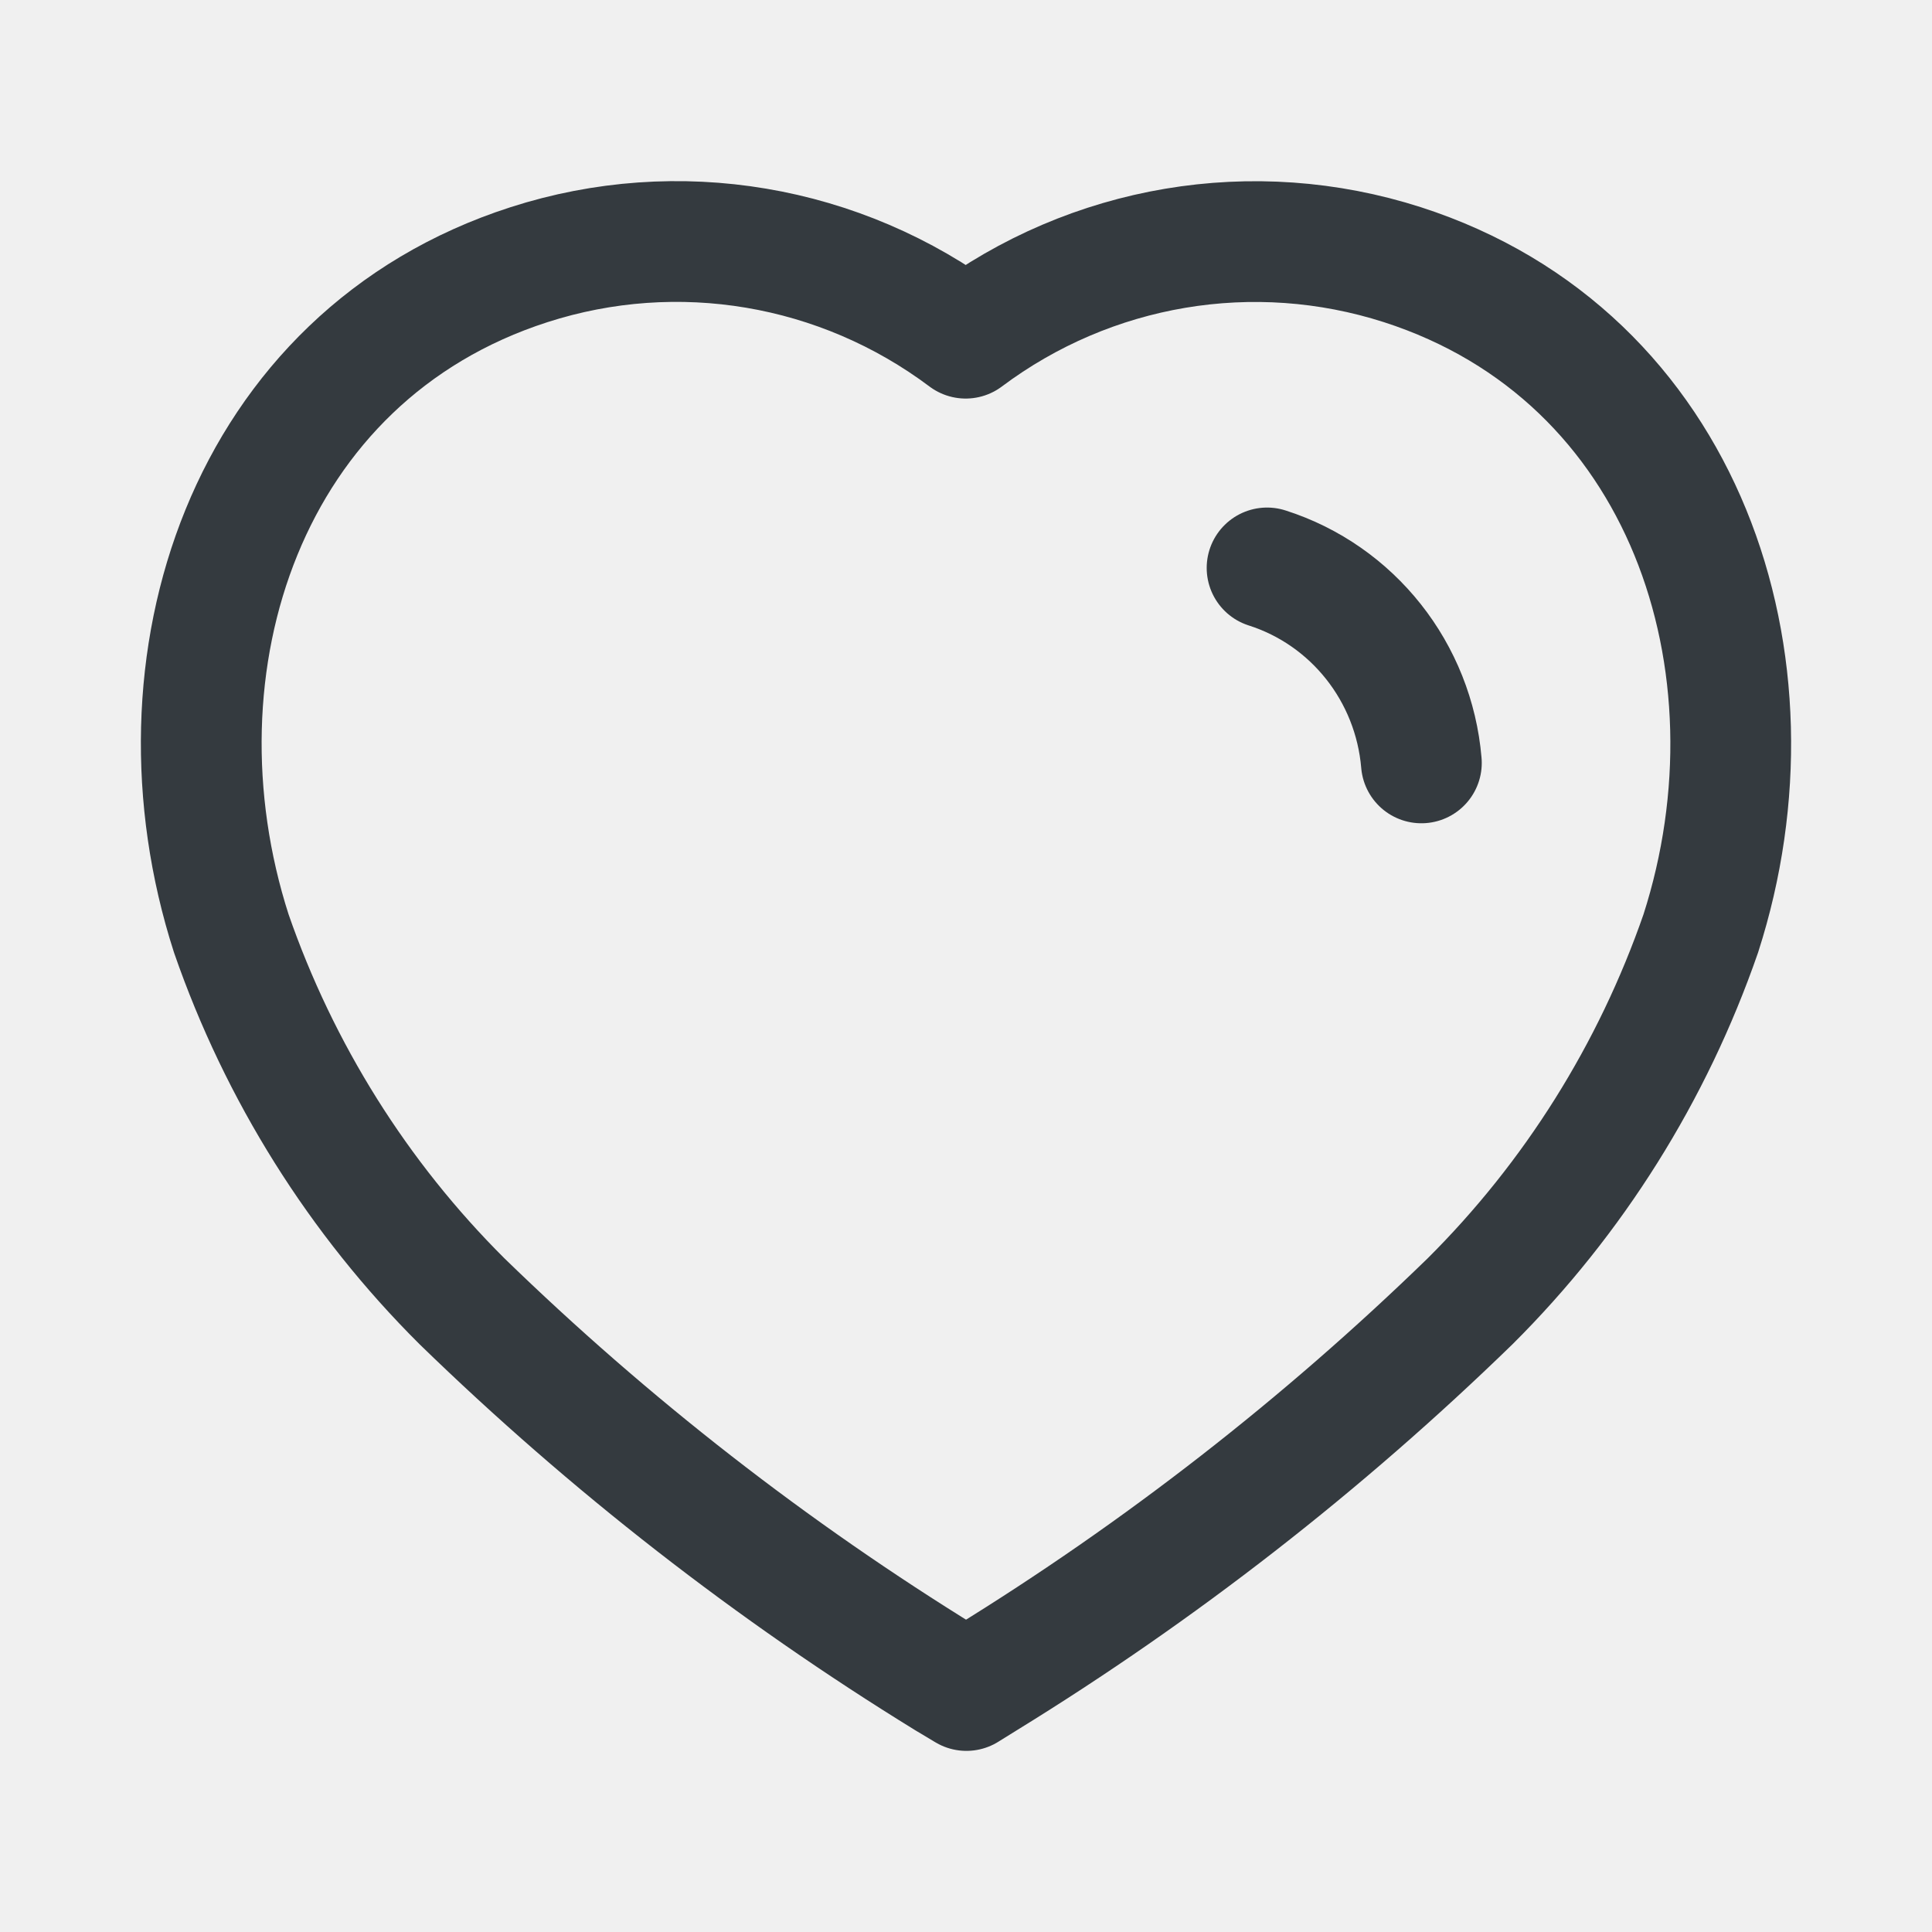
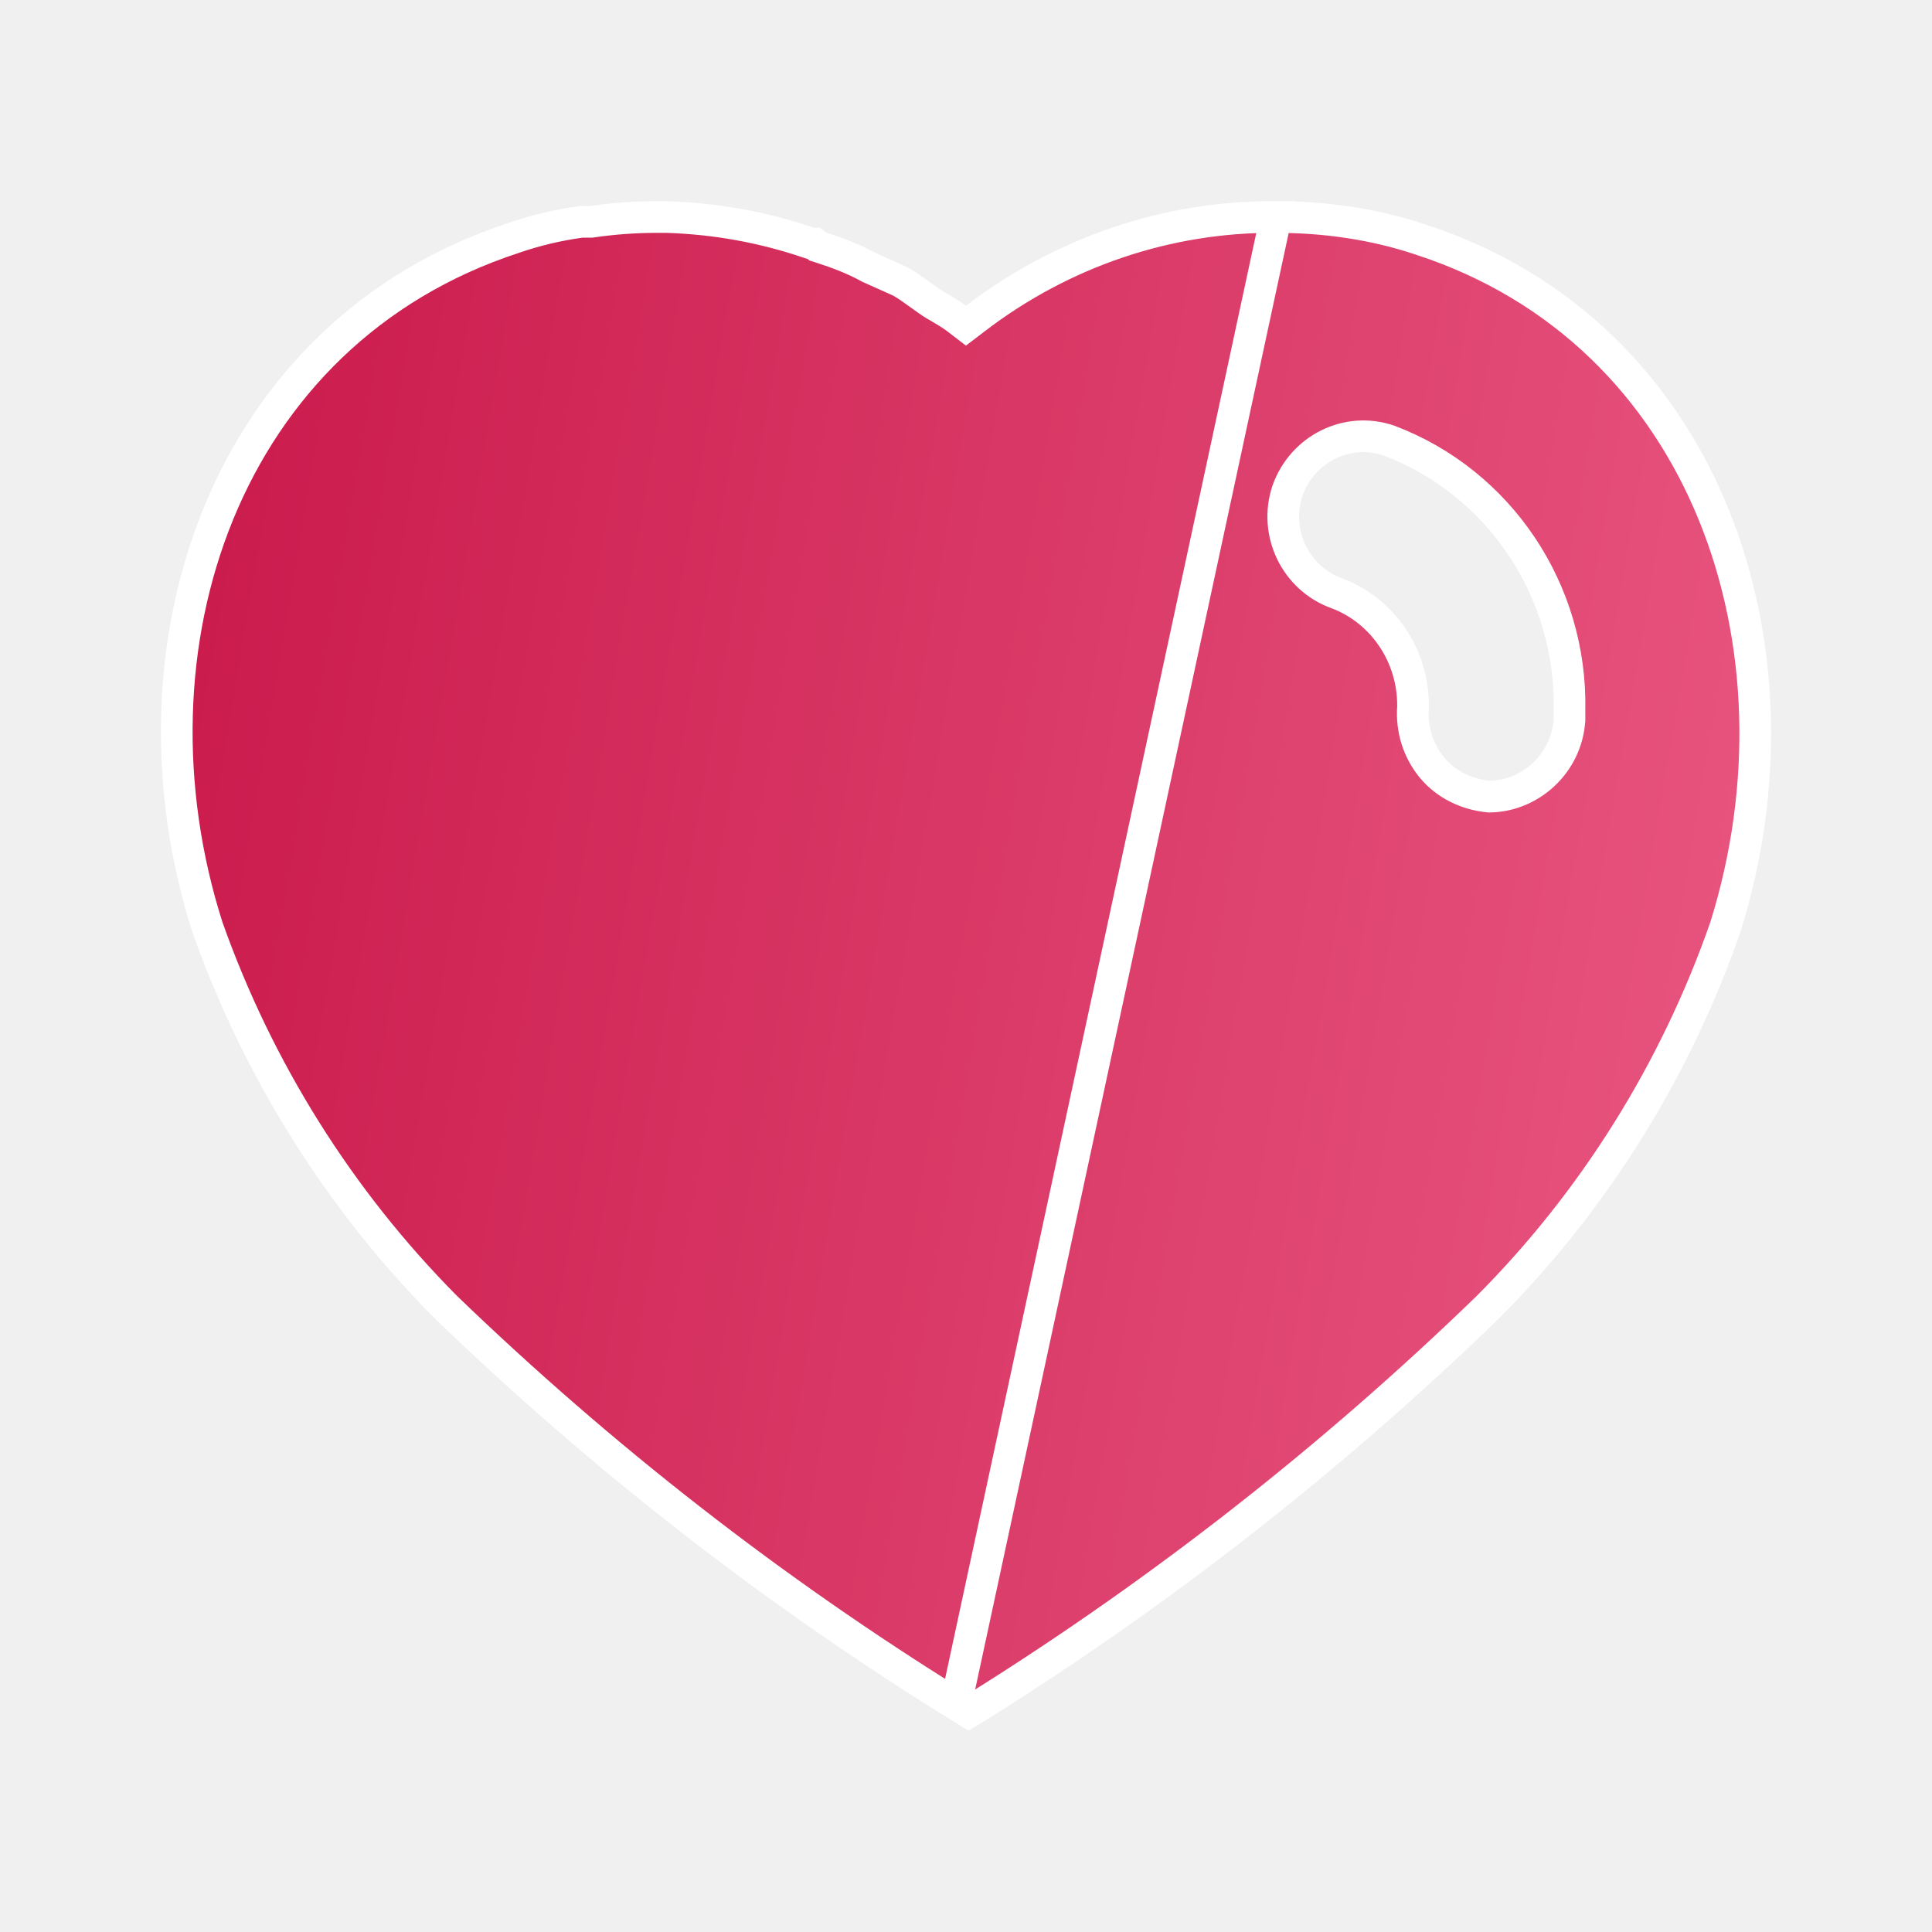
- <svg xmlns="http://www.w3.org/2000/svg" width="24" height="24" viewBox="0 0 24 24" fill="none">
-   <path d="M11.761 20.854C9.59 19.518 7.571 17.946 5.739 16.165C4.451 14.883 3.471 13.32 2.873 11.595C1.797 8.25 3.054 4.421 6.571 3.288C8.42 2.692 10.438 3.033 11.996 4.201C13.554 3.034 15.572 2.694 17.421 3.288C20.938 4.421 22.204 8.25 21.128 11.595C20.53 13.32 19.55 14.883 18.262 16.165C16.43 17.946 14.411 19.518 12.24 20.854L12.005 21L11.761 20.854Z" stroke="#343A3F" stroke-width="1.5" stroke-linecap="round" stroke-linejoin="round" />
-   <path d="M15.74 7.055C16.805 7.395 17.562 8.351 17.657 9.477" stroke="#343A3F" stroke-width="1.5" stroke-linecap="round" stroke-linejoin="round" />
+ <svg xmlns="http://www.w3.org/2000/svg" width="61" height="61" viewBox="0 0 61 61" fill="none">
+   <path d="M40.285 6.852H40.281C36.862 6.827 33.541 7.959 30.803 10.051L30.499 10.283L30.195 10.05C30.033 9.926 29.835 9.81 29.611 9.679L29.611 9.679L29.592 9.668C29.556 9.647 29.519 9.625 29.483 9.604L29.477 9.6L29.477 9.6C29.36 9.529 29.218 9.426 29.085 9.329L29.072 9.32C29.072 9.32 29.072 9.32 29.072 9.32C28.843 9.154 28.617 8.99 28.423 8.885L27.474 8.46L27.455 8.452L27.437 8.442C26.968 8.184 26.47 7.992 25.924 7.817L25.815 7.782L25.733 7.703C25.73 7.701 25.725 7.697 25.717 7.691H25.698H25.616L25.537 7.664C24.085 7.17 22.586 6.899 21.037 6.852H20.765C20.076 6.852 19.391 6.899 18.702 6.999L18.666 7.004H18.63H18.358C17.639 7.1 16.923 7.269 16.228 7.508L16.221 7.511L16.221 7.511C7.074 10.504 3.739 20.458 6.548 29.271C8.15 33.795 10.728 37.898 14.078 41.272C19.005 46.024 24.392 50.22 30.178 53.809L40.285 6.852ZM40.285 6.852C41.842 6.852 43.389 7.072 44.853 7.563L44.858 7.565C53.9 10.504 57.239 20.456 54.476 29.273C52.899 33.797 50.323 37.924 46.952 41.297C42.071 46.023 36.715 50.219 30.949 53.834L30.579 54.057L30.178 53.809L40.285 6.852ZM46.998 25.15L47.029 25.153L47.059 25.152C48.358 25.117 49.458 24.08 49.552 22.753L49.554 22.736V22.718V22.421C49.632 18.654 47.349 15.237 43.868 13.916L43.861 13.913L43.853 13.911C42.543 13.46 41.123 14.17 40.653 15.486L40.653 15.486L40.649 15.496C40.209 16.817 40.898 18.267 42.223 18.739C43.648 19.275 44.614 20.687 44.614 22.26V22.319C44.561 23.02 44.775 23.703 45.211 24.233C45.663 24.781 46.326 25.085 46.998 25.15Z" fill="url(#paint0_linear_22937_10901)" stroke="white" />
+   <defs>
+     <linearGradient id="paint0_linear_22937_10901" x1="5.083" y1="6.352" x2="63.737" y2="16.3" gradientUnits="userSpaceOnUse">
+       <stop stop-color="#C9184A" />
+       <stop offset="1" stop-color="#EB5B84" />
+     </linearGradient>
+   </defs>
</svg>
